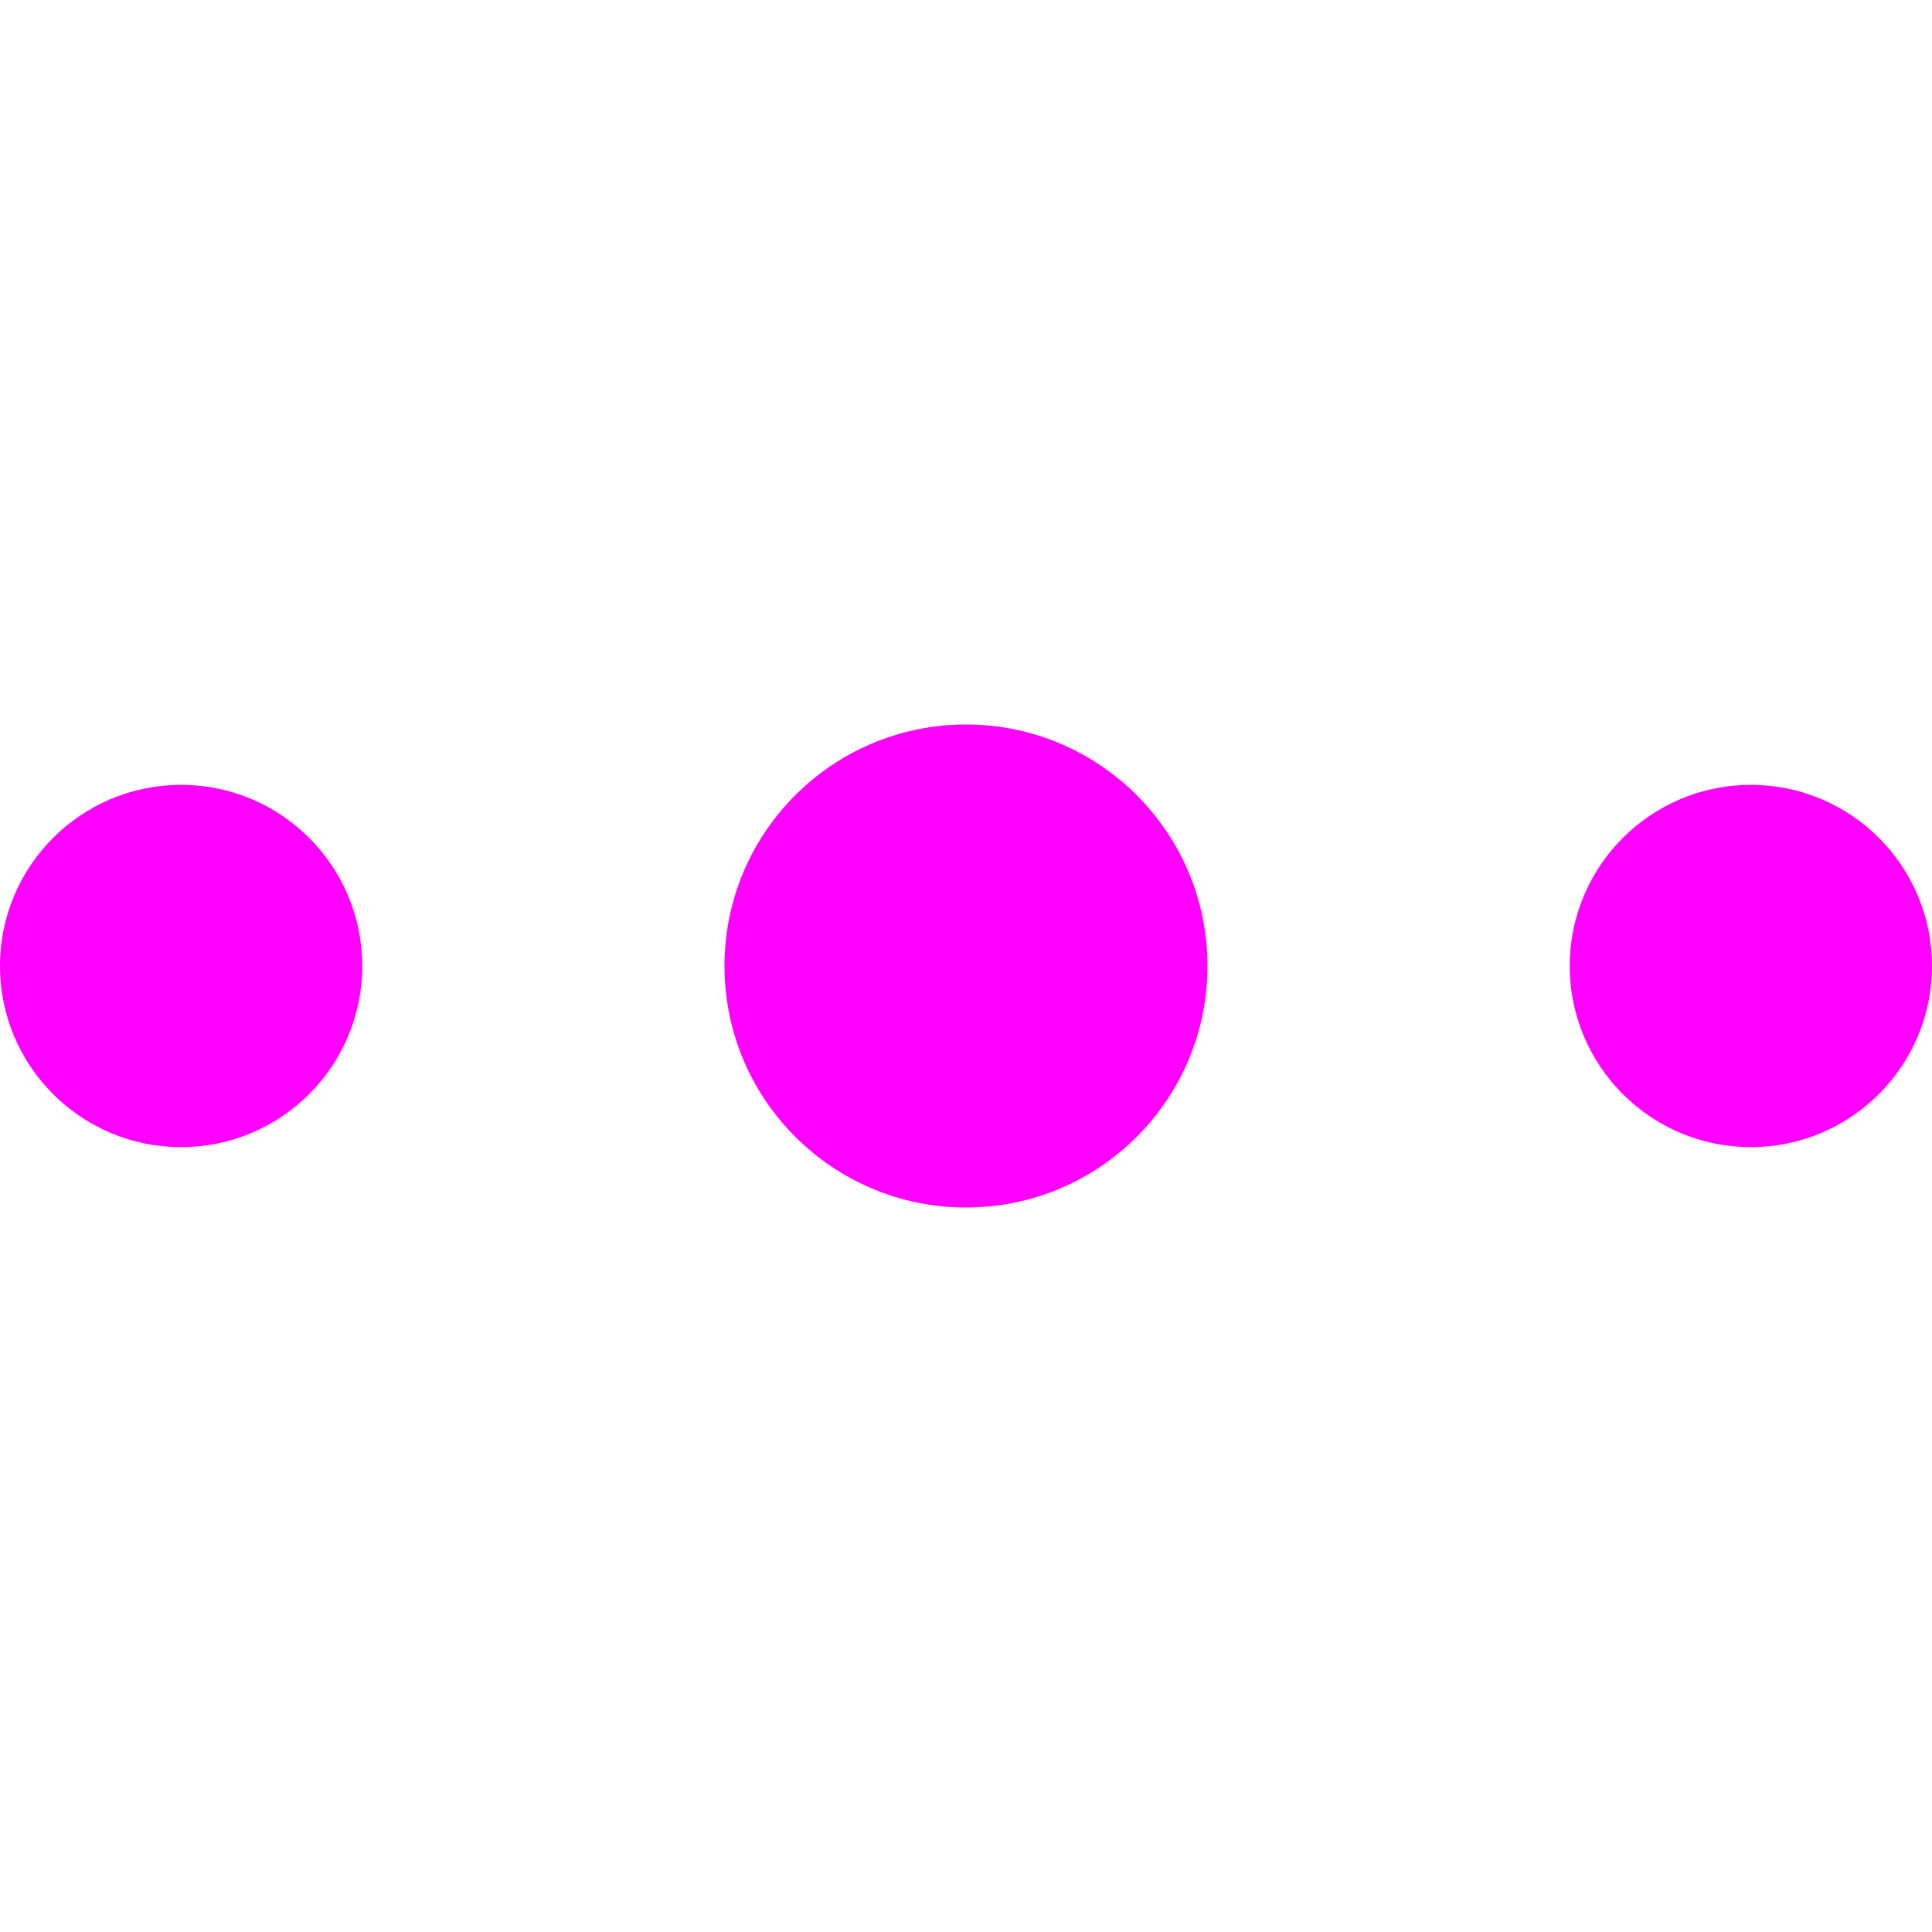
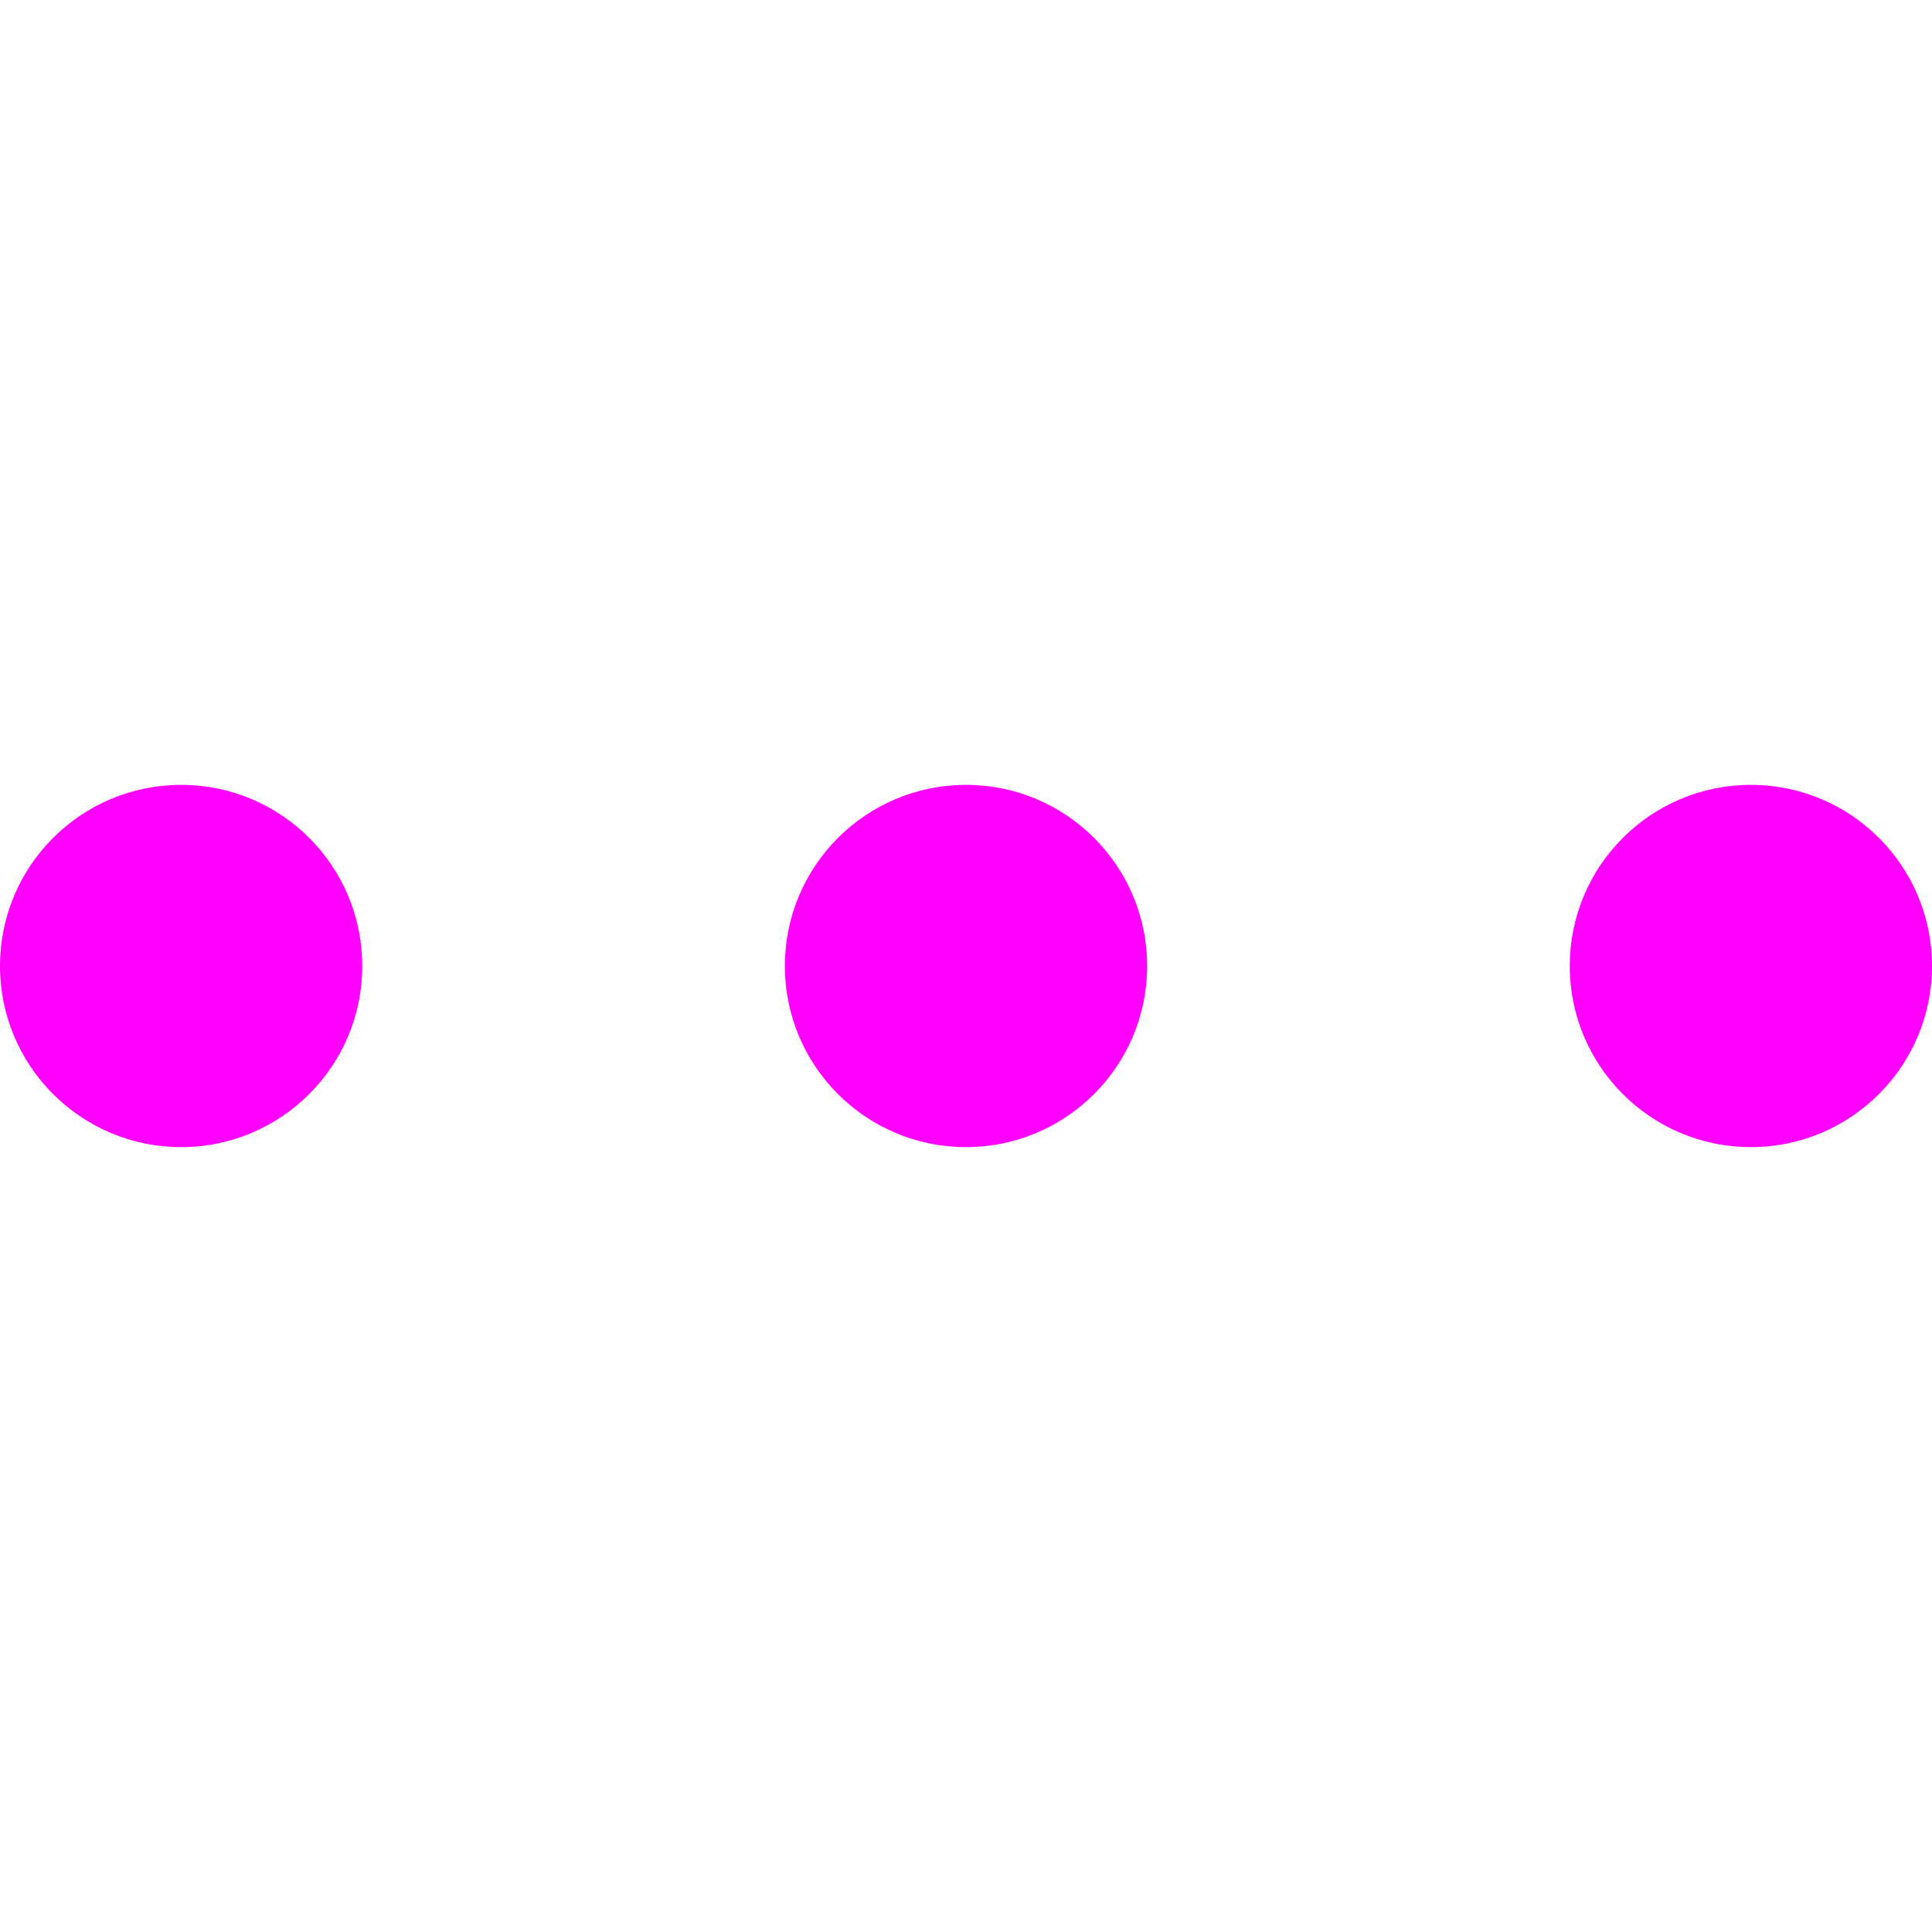
<svg xmlns="http://www.w3.org/2000/svg" width="16" height="16" viewBox="0 0 16 16" fill="none">
  <circle cx="1.5" cy="8" r="1.5" fill="#FF00FF" />
-   <circle cx="8" cy="8" r="2" fill="#FF00FF" />
+   <circle cx="8" cy="8" r="1.5" fill="#FF00FF" />
  <circle cx="14.5" cy="8" r="1.5" fill="#FF00FF" />
</svg>
